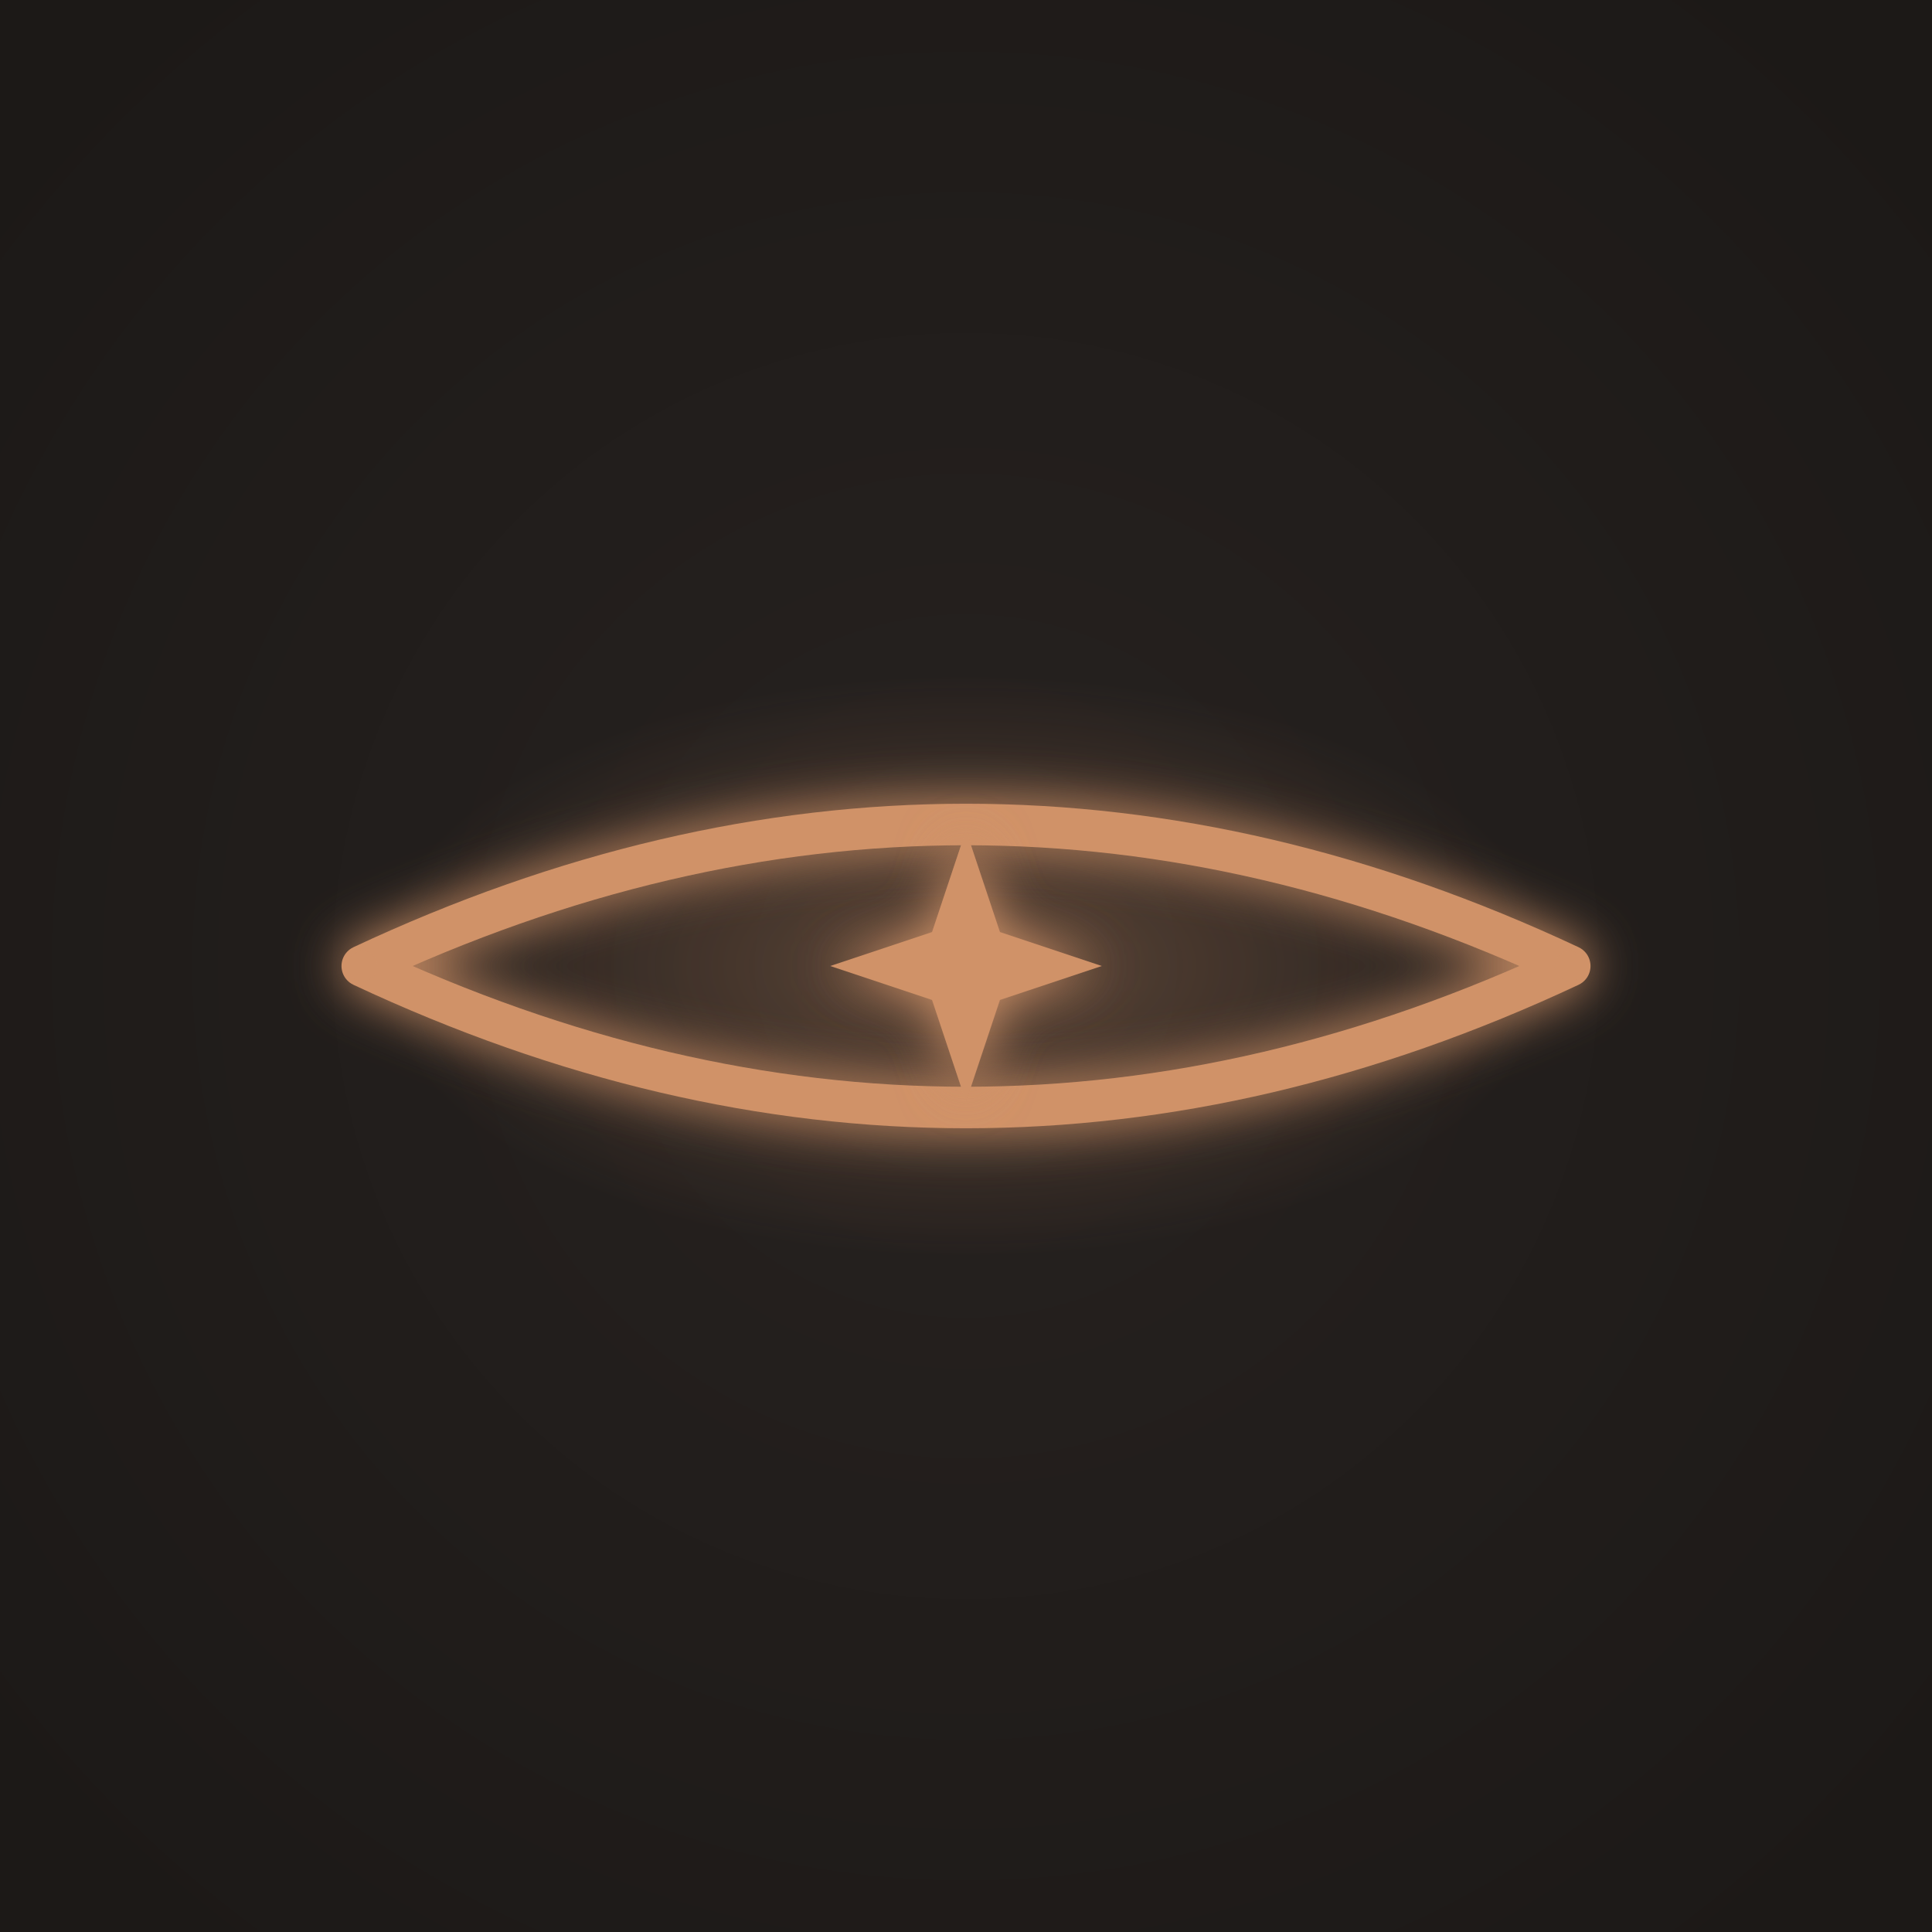
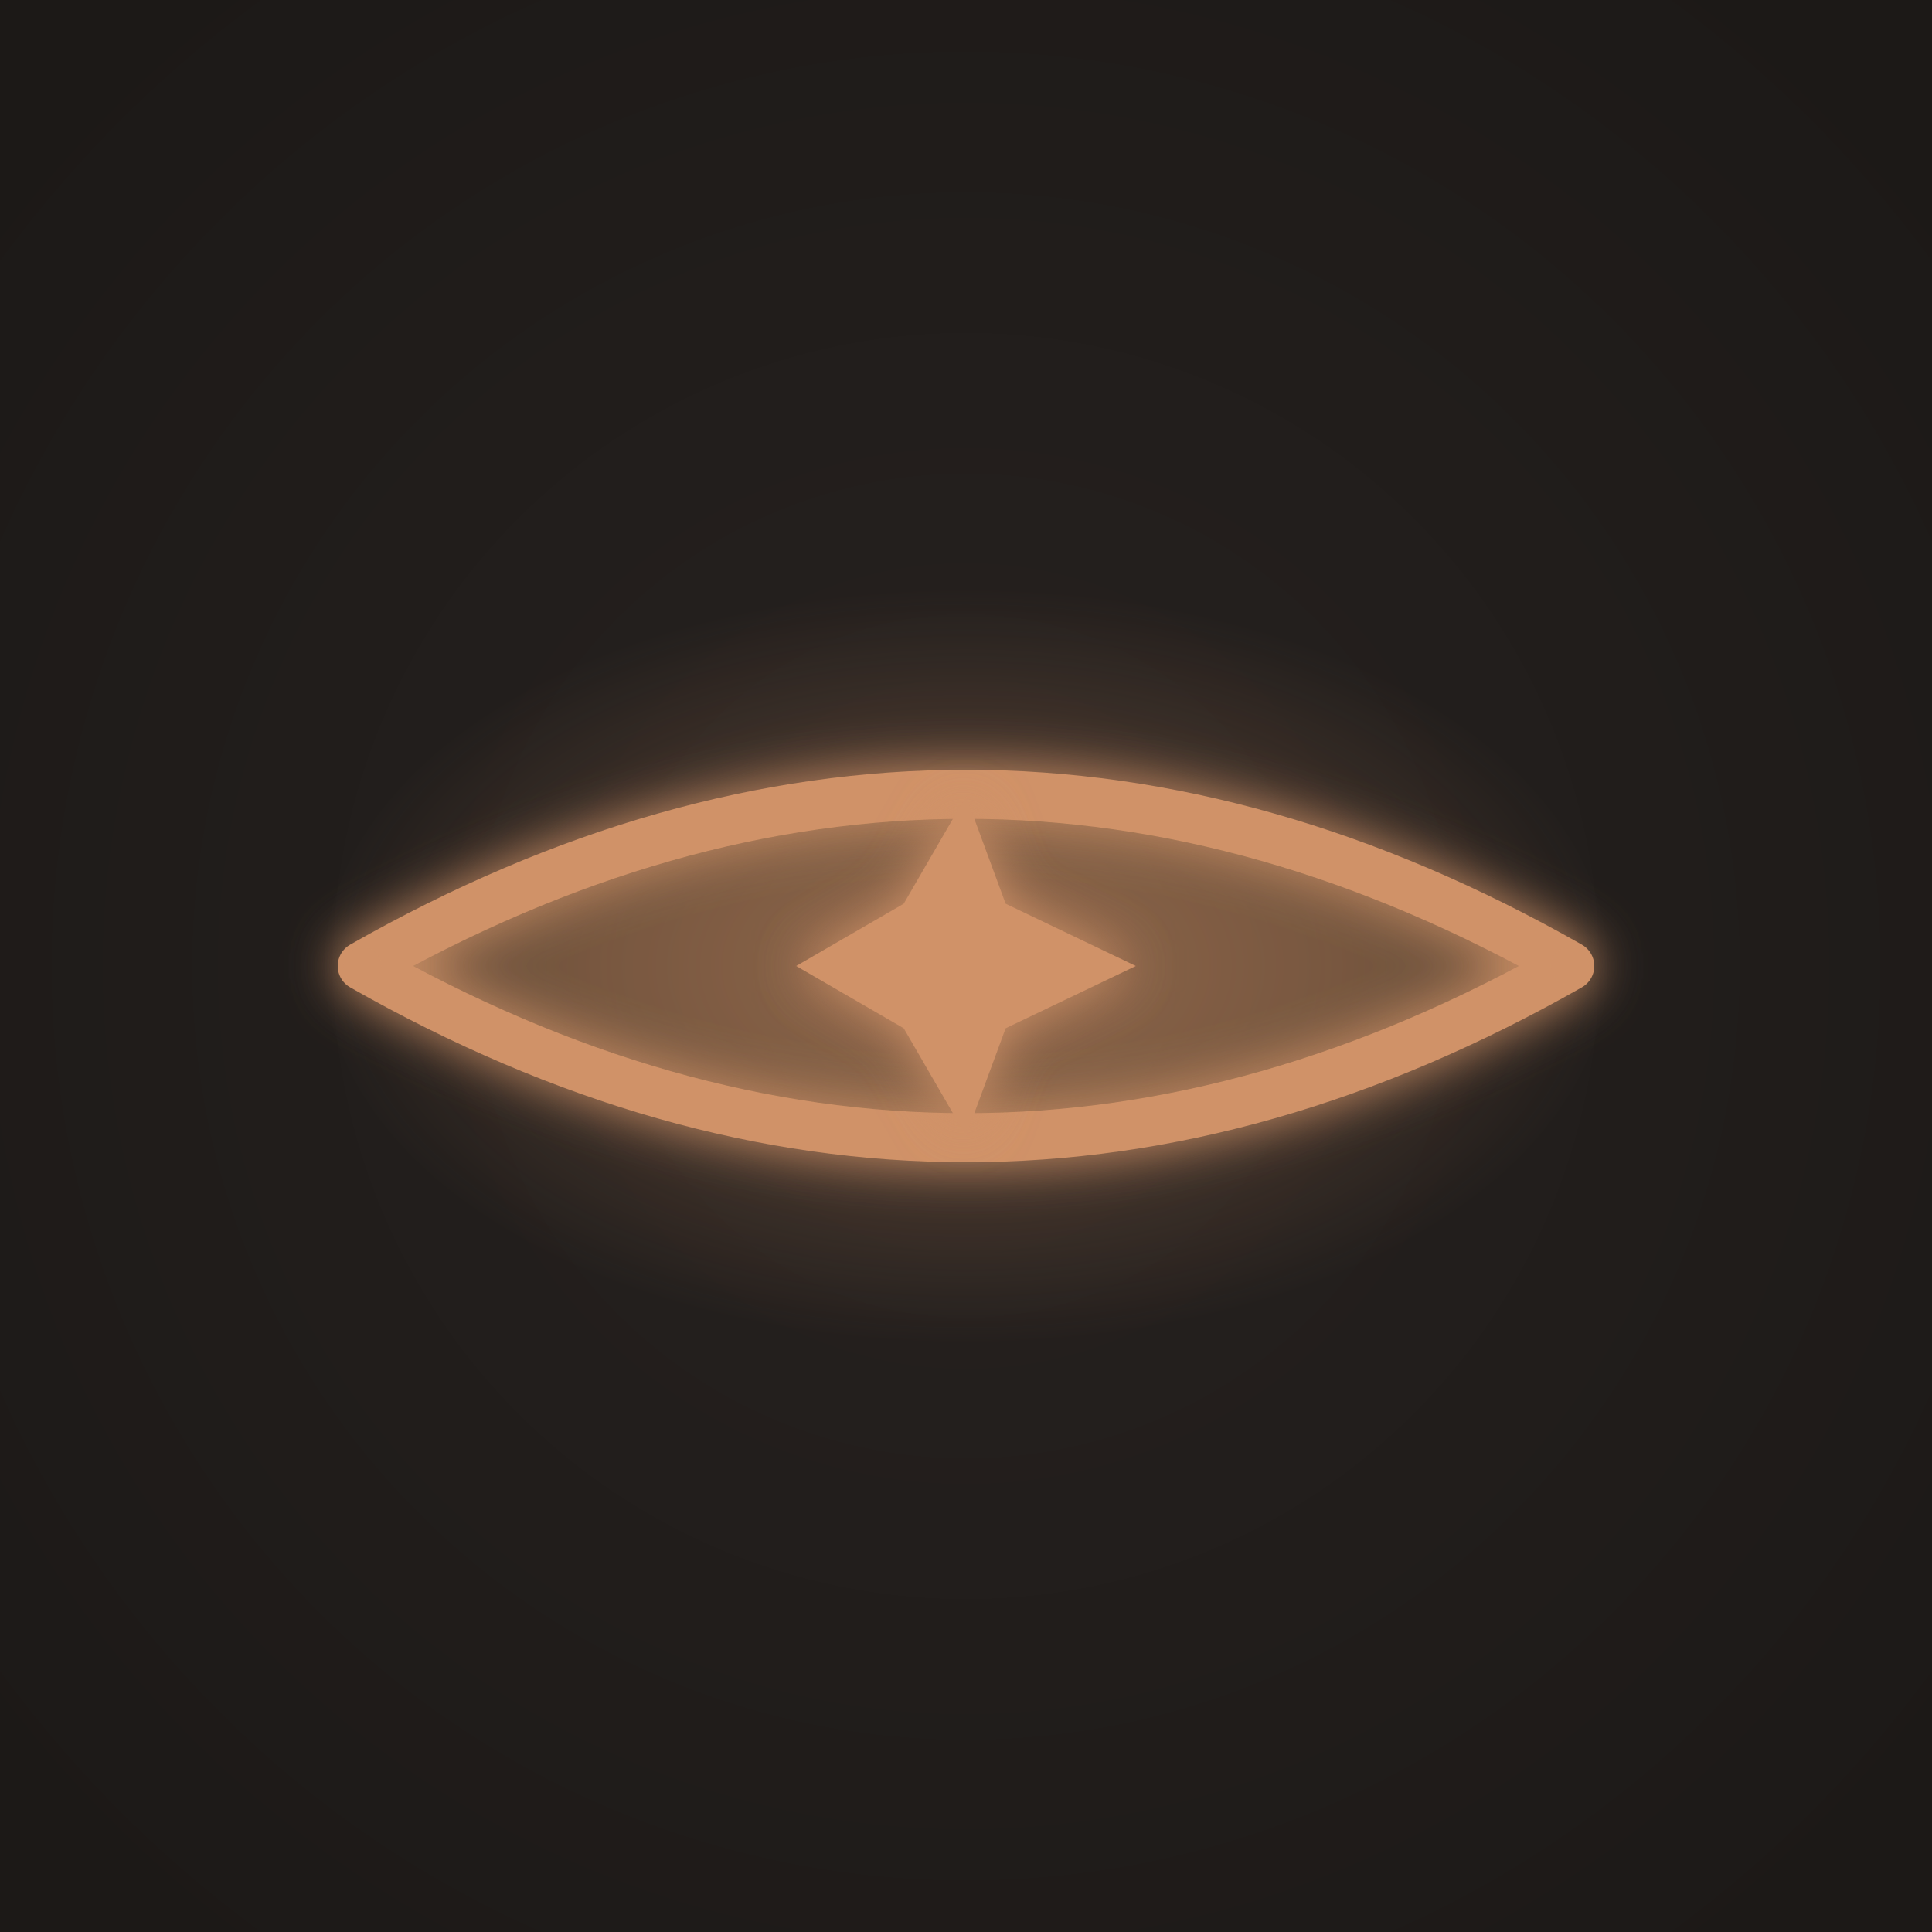
<svg xmlns="http://www.w3.org/2000/svg" viewBox="0 0 1024 1024">
  <defs>
    <radialGradient id="bg" cx="50%" cy="50%" r="65%">
      <stop offset="0%" stop-color="#272220" />
      <stop offset="100%" stop-color="#1C1917" />
    </radialGradient>
    <radialGradient id="halo" cx="50%" cy="50%" r="50%">
-       <stop offset="0%" stop-color="#D09268" stop-opacity="0.32" />
+       <stop offset="0%" stop-color="#D09268" stop-opacity="0.40" />
      <stop offset="100%" stop-color="#D09268" stop-opacity="0" />
    </radialGradient>
    <filter id="glow" x="-40%" y="-40%" width="180%" height="180%">
      <feGaussianBlur in="SourceGraphic" stdDeviation="14" result="blur" />
      <feMerge>
        <feMergeNode in="blur" />
        <feMergeNode in="SourceGraphic" />
      </feMerge>
    </filter>
  </defs>
  <rect width="1024" height="1024" fill="url(#bg)" />
-   <ellipse cx="512" cy="512" rx="310" ry="155" fill="url(#halo)" />
-   <path d="M 192 512 Q 512 362 832 512 Q 512 662 192 512 Z" fill="none" stroke="#D09268" stroke-width="22" stroke-linecap="round" stroke-linejoin="round" filter="url(#glow)" />
-   <path d="M 512 440        L 530 494  L 584 512        L 530 530  L 512 584        L 494 530  L 440 512        L 494 494  Z" fill="#D09268" filter="url(#glow)" />
-   <circle cx="192" cy="512" r="8" fill="#D09268" opacity="0.45" />
-   <circle cx="832" cy="512" r="8" fill="#D09268" opacity="0.45" />
+   <ellipse cx="512" cy="512" rx="340" ry="200" fill="url(#halo)" />
+   <path d="M 192 512 Q 512 330 832 512 Q 512 694 192 512 Z" fill="#D09268" fill-opacity="0.22" stroke="#D09268" stroke-width="26" stroke-linecap="round" stroke-linejoin="round" filter="url(#glow)" />
+   <path d="M 512 422        L 533 479  L 602 512        L 533 545  L 512 602        L 479 545  L 422 512        L 479 479  Z" fill="#D09268" filter="url(#glow)" />
+   <circle cx="192" cy="512" r="10" fill="#D09268" opacity="0.55" />
+   <circle cx="832" cy="512" r="10" fill="#D09268" opacity="0.55" />
</svg>
